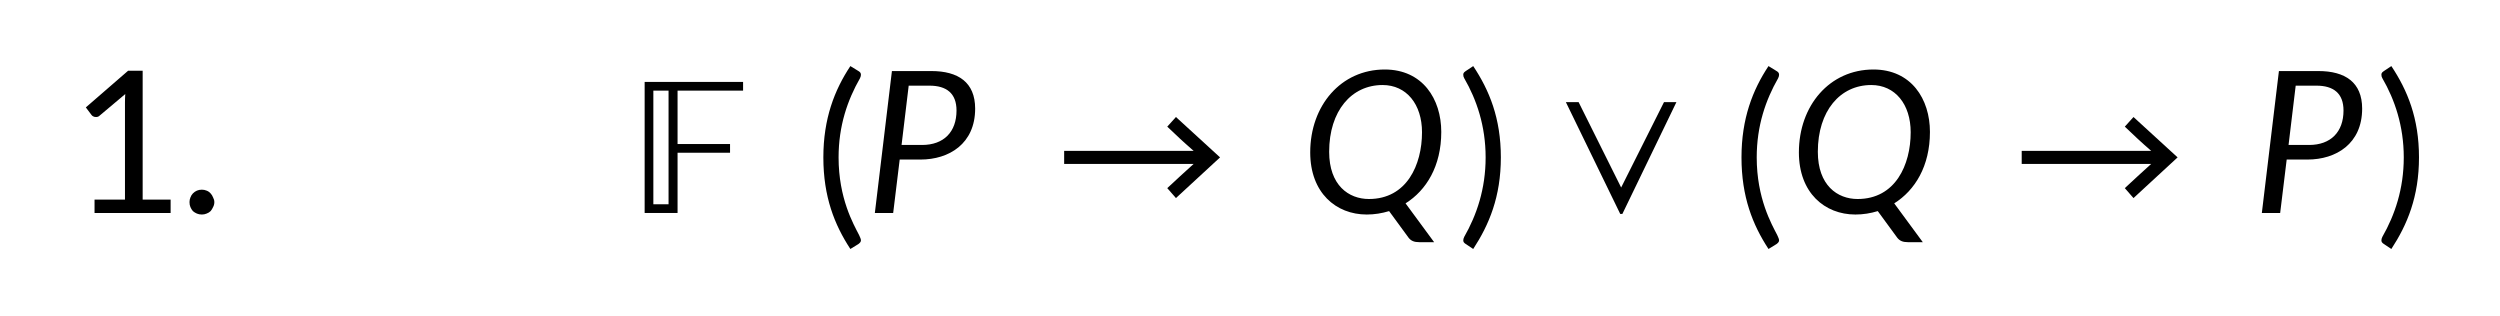
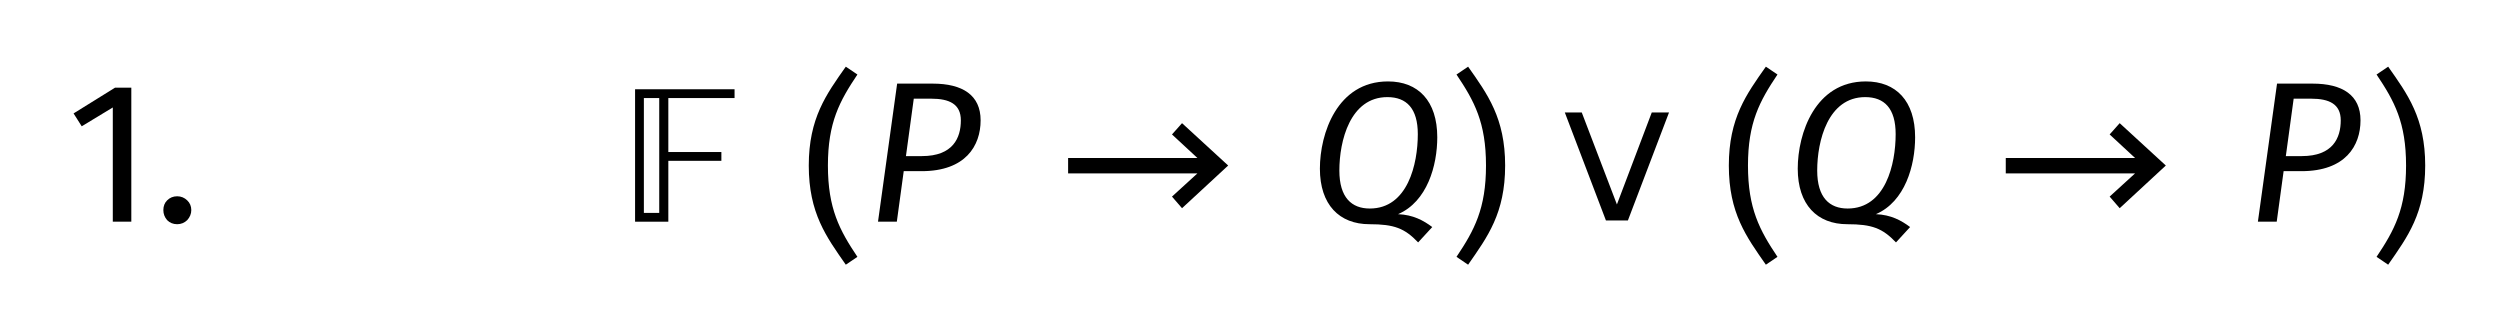
- <svg xmlns="http://www.w3.org/2000/svg" xmlns:xlink="http://www.w3.org/1999/xlink" viewBox="0 0 125.79 15.85">
+ <svg xmlns="http://www.w3.org/2000/svg" xmlns:xlink="http://www.w3.org/1999/xlink" viewBox="0 0 124.47 16.5">
  <defs>
    <g>
      <g id="glyph-0-0">
-         <path d="M 1.438 -0.672 L 2.969 -0.672 L 2.969 -5.547 C 2.969 -5.691 2.973 -5.836 2.984 -5.984 L 1.703 -4.906 C 1.672 -4.875 1.641 -4.852 1.609 -4.844 C 1.578 -4.832 1.547 -4.828 1.516 -4.828 C 1.461 -4.828 1.414 -4.836 1.375 -4.859 C 1.332 -4.879 1.301 -4.906 1.281 -4.938 L 1 -5.312 L 3.125 -7.156 L 3.859 -7.156 L 3.859 -0.672 L 5.266 -0.672 L 5.266 0 L 1.438 0 Z M 1.438 -0.672 " />
+         <path d="M 3.219 -6.672 L 3.219 0 L 2.297 0 L 2.297 -5.688 L 0.75 -4.75 L 0.344 -5.391 L 2.406 -6.672 Z M 3.219 -6.672 " />
      </g>
      <g id="glyph-0-1">
-         <path d="M 0.438 -0.547 C 0.438 -0.629 0.453 -0.707 0.484 -0.781 C 0.516 -0.863 0.555 -0.93 0.609 -0.984 C 0.672 -1.047 0.738 -1.094 0.812 -1.125 C 0.883 -1.156 0.969 -1.172 1.062 -1.172 C 1.145 -1.172 1.223 -1.156 1.297 -1.125 C 1.379 -1.094 1.445 -1.047 1.5 -0.984 C 1.551 -0.93 1.594 -0.863 1.625 -0.781 C 1.664 -0.707 1.688 -0.629 1.688 -0.547 C 1.688 -0.453 1.664 -0.367 1.625 -0.297 C 1.594 -0.223 1.551 -0.156 1.5 -0.094 C 1.445 -0.039 1.379 0 1.297 0.031 C 1.223 0.062 1.145 0.078 1.062 0.078 C 0.969 0.078 0.883 0.062 0.812 0.031 C 0.738 0 0.672 -0.039 0.609 -0.094 C 0.555 -0.156 0.516 -0.223 0.484 -0.297 C 0.453 -0.367 0.438 -0.453 0.438 -0.547 Z M 0.438 -0.547 " />
+         <path d="M 1.188 -1.266 C 1.383 -1.266 1.551 -1.195 1.688 -1.062 C 1.82 -0.938 1.891 -0.773 1.891 -0.578 C 1.891 -0.391 1.82 -0.223 1.688 -0.078 C 1.551 0.055 1.383 0.125 1.188 0.125 C 0.988 0.125 0.82 0.055 0.688 -0.078 C 0.562 -0.223 0.5 -0.391 0.5 -0.578 C 0.5 -0.773 0.562 -0.938 0.688 -1.062 C 0.82 -1.195 0.988 -1.266 1.188 -1.266 Z M 1.188 -1.266 " />
      </g>
      <g id="glyph-1-0">
        <path d="M 5.656 -6.156 L 5.656 -6.594 L 0.703 -6.594 L 0.703 0 L 2.359 0 L 2.359 -3.031 L 5 -3.031 L 5 -3.469 L 2.359 -3.469 L 2.359 -6.156 Z M 1.906 -0.438 L 1.141 -0.438 L 1.141 -6.156 L 1.906 -6.156 Z M 1.906 -0.438 " />
      </g>
      <g id="glyph-2-0">
-         <path d="M 0.75 -2.797 C 0.75 -0.812 1.312 0.594 2.109 1.812 L 2.516 1.562 C 2.594 1.5 2.641 1.453 2.641 1.375 C 2.641 1.328 2.609 1.234 2.547 1.109 C 2.266 0.562 1.516 -0.734 1.516 -2.797 C 1.516 -4.391 1.969 -5.688 2.594 -6.781 C 2.625 -6.844 2.641 -6.906 2.641 -6.953 C 2.641 -7.047 2.594 -7.094 2.516 -7.141 L 2.109 -7.391 C 1.312 -6.188 0.75 -4.75 0.75 -2.797 Z M 0.75 -2.797 " />
+         <path d="M 2.25 -7.719 C 1.281 -6.344 0.406 -5.156 0.406 -2.797 C 0.406 -0.422 1.281 0.75 2.25 2.141 L 2.828 1.75 C 1.938 0.422 1.359 -0.656 1.359 -2.797 C 1.359 -4.938 1.938 -6 2.828 -7.328 Z M 2.25 -7.719 " />
      </g>
      <g id="glyph-2-1">
-         <path d="M 0.203 0 L 1.125 0 L 1.453 -2.688 L 2.5 -2.688 C 3.938 -2.688 5.25 -3.484 5.25 -5.25 C 5.25 -6.578 4.391 -7.141 3.047 -7.141 L 1.062 -7.141 Z M 1.547 -3.422 L 1.906 -6.406 L 2.953 -6.406 C 3.812 -6.406 4.312 -6.016 4.312 -5.156 C 4.312 -4.078 3.672 -3.422 2.578 -3.422 Z M 1.547 -3.422 " />
+         <path d="M 3.344 -6.875 L 1.578 -6.875 L 0.625 0 L 1.562 0 L 1.906 -2.516 L 2.797 -2.516 C 4.984 -2.516 5.734 -3.781 5.734 -5.047 C 5.734 -6.297 4.844 -6.875 3.344 -6.875 Z M 2.812 -3.266 L 2.016 -3.266 L 2.406 -6.125 L 3.281 -6.125 C 4.172 -6.125 4.75 -5.859 4.75 -5.047 C 4.75 -4.172 4.359 -3.266 2.812 -3.266 Z M 2.812 -3.266 " />
      </g>
      <g id="glyph-2-2">
-         <path d="M 1.25 -2.469 L 7.766 -2.469 C 7.312 -2.062 6.875 -1.656 6.438 -1.25 L 6.875 -0.75 L 9.094 -2.797 L 6.875 -4.828 L 6.438 -4.344 C 6.875 -3.922 7.312 -3.516 7.766 -3.125 L 1.25 -3.125 Z M 1.25 -2.469 " />
+         <path d="M 1.203 -2.406 L 7.641 -2.406 L 6.375 -1.25 L 6.875 -0.672 L 9.172 -2.797 L 6.875 -4.906 L 6.375 -4.344 L 7.641 -3.172 L 1.203 -3.172 Z M 1.203 -2.406 " />
      </g>
      <g id="glyph-2-3">
-         <path d="M 0.5 -3.047 C 0.5 -1.016 1.797 0.078 3.344 0.078 C 3.734 0.078 4.109 0.016 4.469 -0.094 L 5.453 1.25 C 5.578 1.406 5.734 1.469 5.984 1.469 L 6.734 1.469 L 5.297 -0.484 C 6.344 -1.141 7.094 -2.359 7.094 -4.078 C 7.094 -5.734 6.156 -7.219 4.25 -7.219 C 2.047 -7.219 0.5 -5.406 0.5 -3.047 Z M 1.453 -3.078 C 1.453 -5.141 2.578 -6.438 4.141 -6.438 C 5.344 -6.438 6.125 -5.469 6.125 -4.062 C 6.125 -2.422 5.359 -0.703 3.453 -0.703 C 2.438 -0.703 1.453 -1.391 1.453 -3.078 Z M 1.453 -3.078 " />
+         <path d="M 6.453 -4.203 C 6.453 -6.016 5.5 -6.984 4 -6.984 C 1.469 -6.984 0.609 -4.391 0.609 -2.641 C 0.609 -0.844 1.578 0.125 3.078 0.125 C 4.312 0.125 4.828 0.328 5.5 1.031 L 6.203 0.266 C 5.766 -0.062 5.25 -0.344 4.5 -0.375 C 5.953 -1 6.453 -2.797 6.453 -4.203 Z M 1.578 -2.547 C 1.578 -4.016 2.109 -6.203 3.969 -6.203 C 4.922 -6.203 5.484 -5.641 5.484 -4.359 C 5.484 -2.875 4.984 -0.656 3.094 -0.656 C 2.188 -0.656 1.578 -1.203 1.578 -2.547 Z M 1.578 -2.547 " />
      </g>
      <g id="glyph-2-4">
-         <path d="M 0.5 1.375 C 0.5 1.453 0.531 1.5 0.625 1.562 L 1 1.812 C 1.797 0.594 2.391 -0.812 2.391 -2.797 C 2.391 -4.766 1.812 -6.172 1 -7.391 L 0.625 -7.141 C 0.5 -7.062 0.5 -7 0.5 -6.953 C 0.5 -6.891 0.516 -6.828 0.547 -6.781 C 1.172 -5.703 1.625 -4.375 1.625 -2.797 C 1.625 -1.203 1.172 0.109 0.547 1.203 C 0.516 1.266 0.5 1.328 0.5 1.375 Z M 0.5 1.375 " />
+         <path d="M 0.984 -7.719 L 0.406 -7.328 C 1.297 -6 1.875 -4.938 1.875 -2.797 C 1.875 -0.656 1.297 0.422 0.406 1.75 L 0.984 2.141 C 1.953 0.75 2.828 -0.422 2.828 -2.797 C 2.828 -5.156 1.953 -6.344 0.984 -7.719 Z M 0.984 -7.719 " />
      </g>
      <g id="glyph-2-5">
-         <path d="M 0.312 -5.578 L 3.047 0.047 L 3.156 0.047 L 5.875 -5.578 L 5.25 -5.578 L 3.094 -1.281 L 0.953 -5.578 Z M 0.312 -5.578 " />
+         <path d="M 0.359 -5.438 L 2.406 -0.062 L 3.5 -0.062 L 5.547 -5.438 L 4.688 -5.438 L 2.953 -0.859 L 1.203 -5.438 Z M 0.359 -5.438 " />
      </g>
    </g>
  </defs>
  <g fill="rgb(0%, 0%, 0%)" fill-opacity="1">
-     <use xlink:href="#glyph-0-0" x="3.319" y="10.716" />
-     <use xlink:href="#glyph-0-1" x="9.097" y="10.716" />
+     <use xlink:href="#glyph-0-0" x="3.319" y="11.038" />
+     <use xlink:href="#glyph-0-1" x="7.633" y="11.038" />
  </g>
  <g fill="rgb(0%, 0%, 0%)" fill-opacity="1">
-     <use xlink:href="#glyph-1-0" x="31.733" y="10.716" />
+     <use xlink:href="#glyph-1-0" x="30.916" y="11.038" />
  </g>
  <g fill="rgb(0%, 0%, 0%)" fill-opacity="1">
-     <use xlink:href="#glyph-2-0" x="40.678" y="10.716" />
-     <use xlink:href="#glyph-2-1" x="43.816" y="10.716" />
+     <use xlink:href="#glyph-2-0" x="39.861" y="11.038" />
+     <use xlink:href="#glyph-2-1" x="43.089" y="11.038" />
  </g>
  <g fill="rgb(0%, 0%, 0%)" fill-opacity="1">
-     <use xlink:href="#glyph-2-2" x="52.294" y="10.716" />
+     <use xlink:href="#glyph-2-2" x="51.976" y="11.038" />
  </g>
  <g fill="rgb(0%, 0%, 0%)" fill-opacity="1">
-     <use xlink:href="#glyph-2-3" x="65.425" y="10.716" />
+     <use xlink:href="#glyph-2-3" x="65.106" y="11.038" />
  </g>
  <g fill="rgb(0%, 0%, 0%)" fill-opacity="1">
-     <use xlink:href="#glyph-2-4" x="73.126" y="10.716" />
+     <use xlink:href="#glyph-2-4" x="72.11" y="11.038" />
  </g>
  <g fill="rgb(0%, 0%, 0%)" fill-opacity="1">
-     <use xlink:href="#glyph-2-5" x="78.476" y="10.716" />
+     <use xlink:href="#glyph-2-5" x="77.55" y="11.038" />
  </g>
  <g fill="rgb(0%, 0%, 0%)" fill-opacity="1">
-     <use xlink:href="#glyph-2-0" x="86.875" y="10.716" />
-     <use xlink:href="#glyph-2-3" x="90.013" y="10.716" />
+     <use xlink:href="#glyph-2-0" x="85.669" y="11.038" />
+     <use xlink:href="#glyph-2-3" x="88.897" y="11.038" />
  </g>
  <g fill="rgb(0%, 0%, 0%)" fill-opacity="1">
-     <use xlink:href="#glyph-2-2" x="100.474" y="10.716" />
+     <use xlink:href="#glyph-2-2" x="98.66" y="11.038" />
  </g>
  <g fill="rgb(0%, 0%, 0%)" fill-opacity="1">
-     <use xlink:href="#glyph-2-1" x="113.604" y="10.716" />
+     <use xlink:href="#glyph-2-1" x="111.791" y="11.038" />
  </g>
  <g fill="rgb(0%, 0%, 0%)" fill-opacity="1">
-     <use xlink:href="#glyph-2-4" x="119.323" y="10.716" />
+     <use xlink:href="#glyph-2-4" x="117.918" y="11.038" />
  </g>
</svg>
